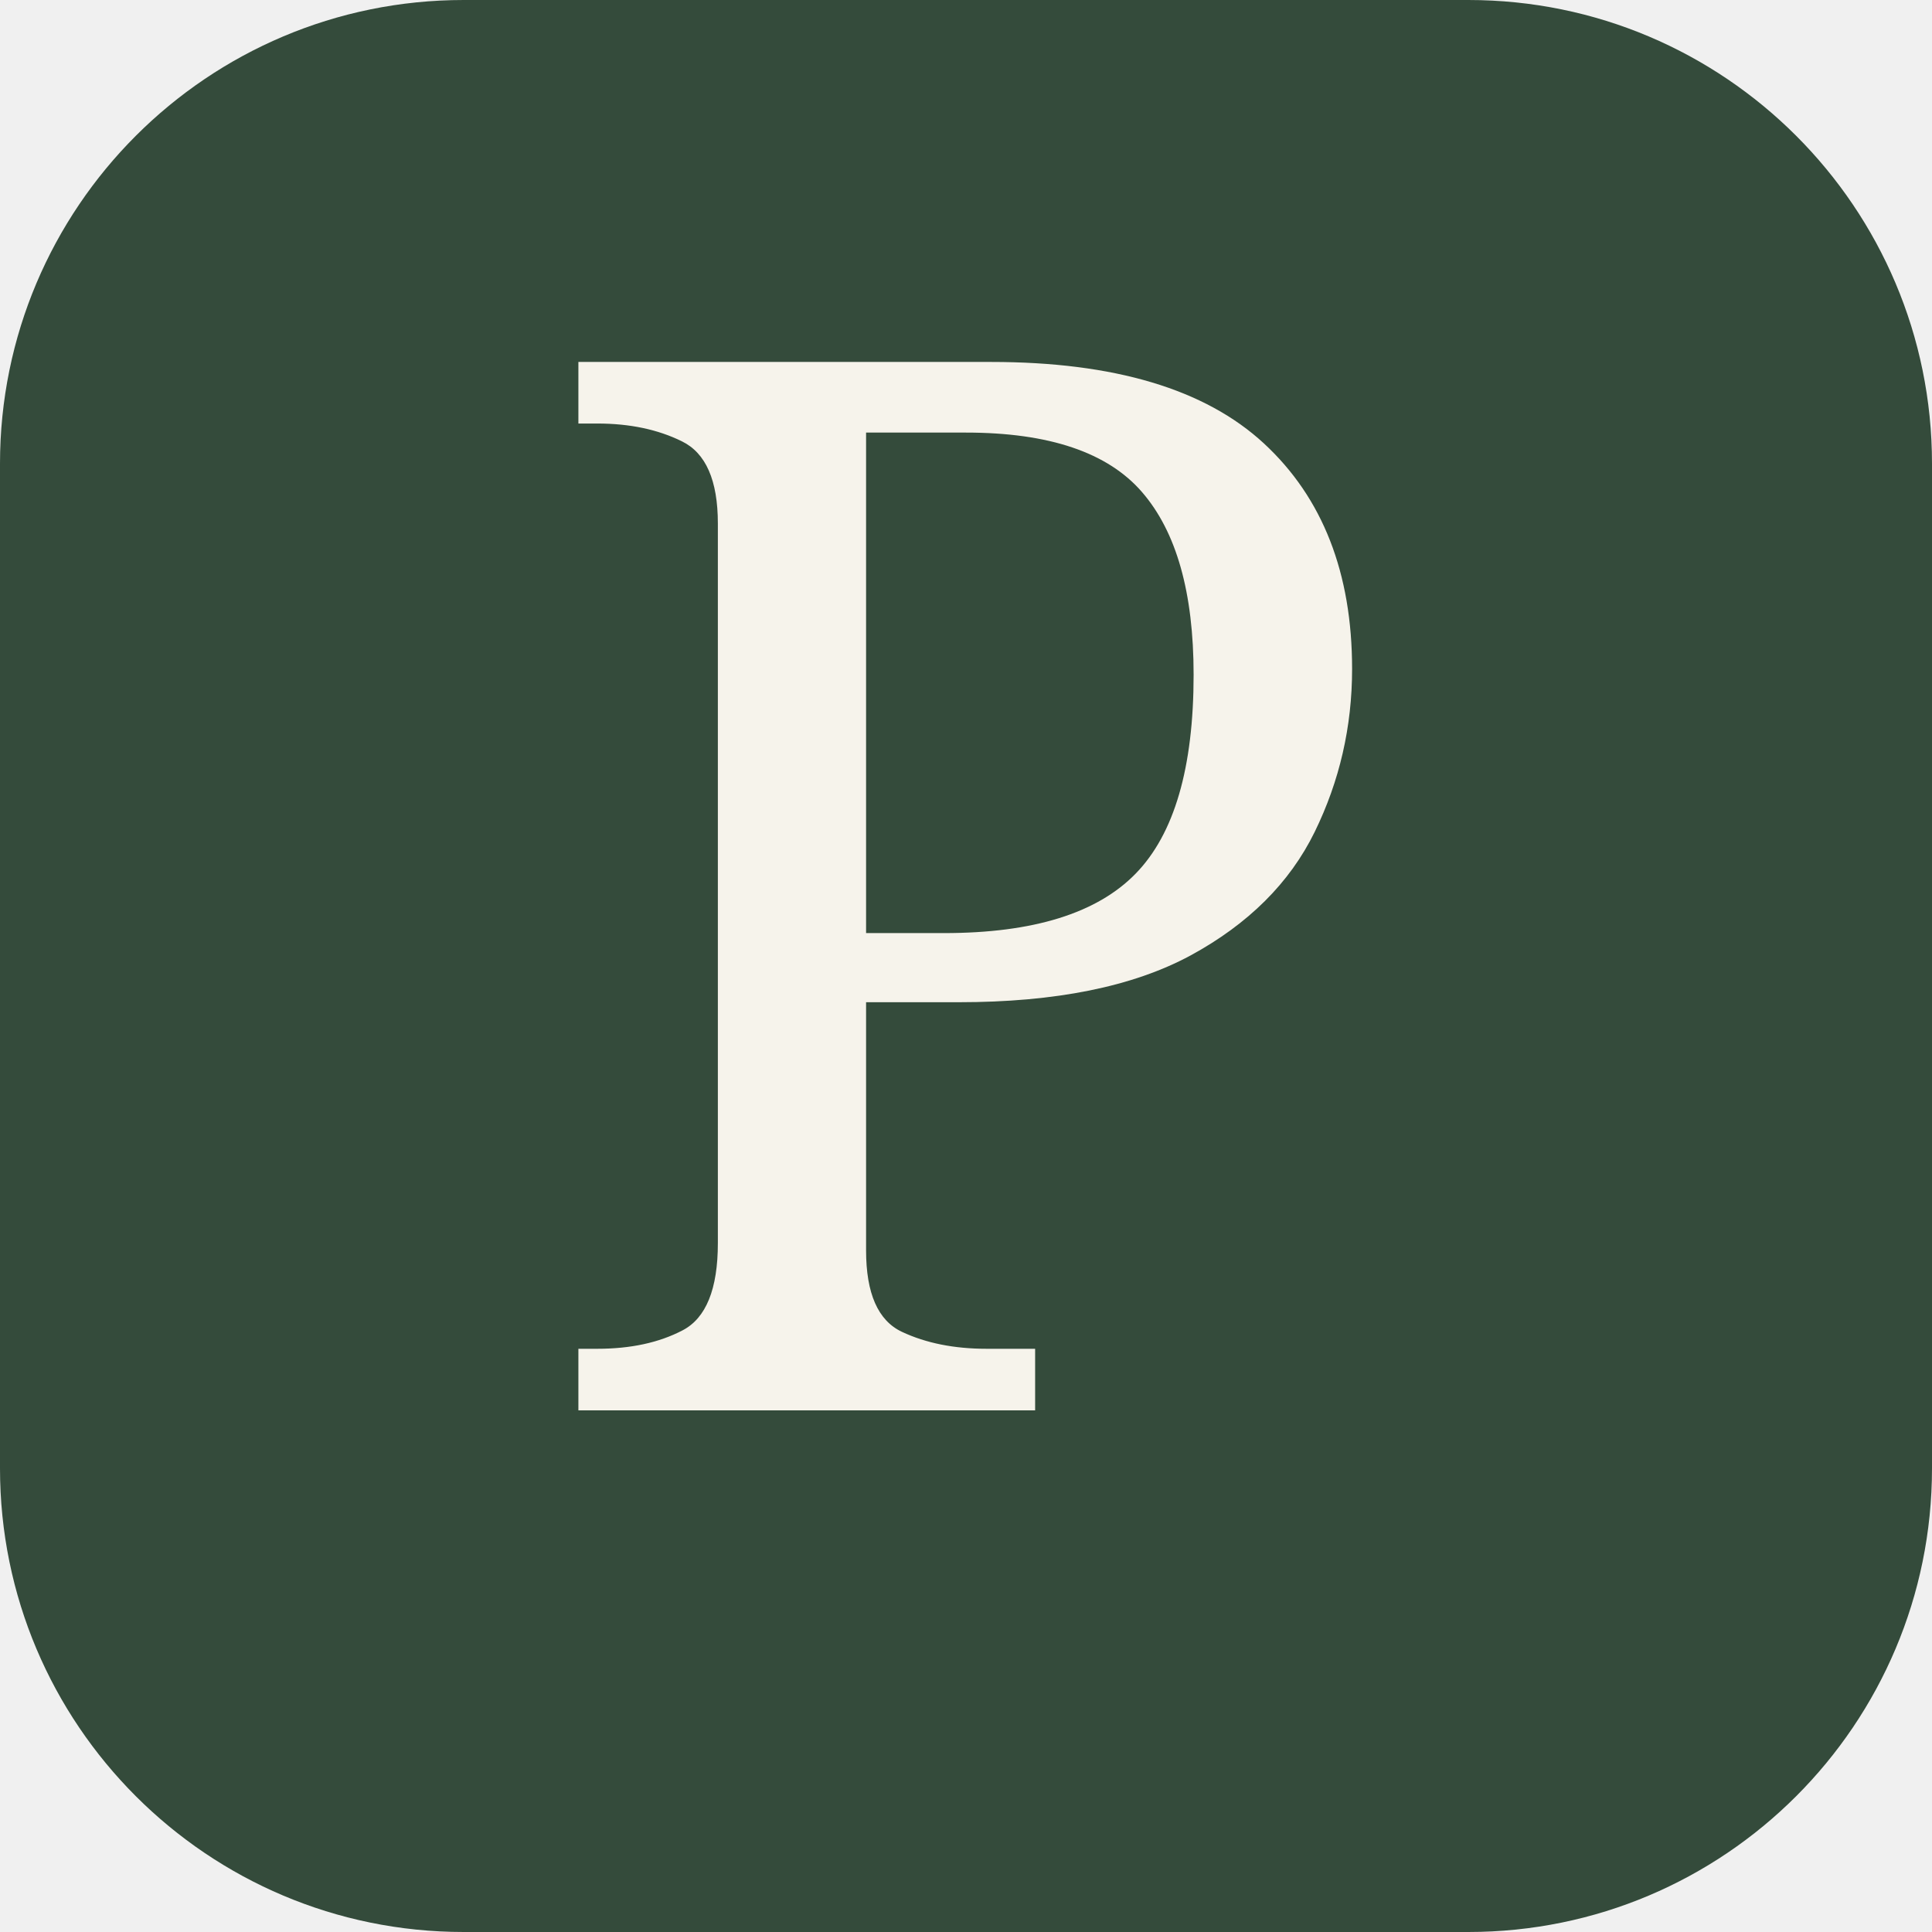
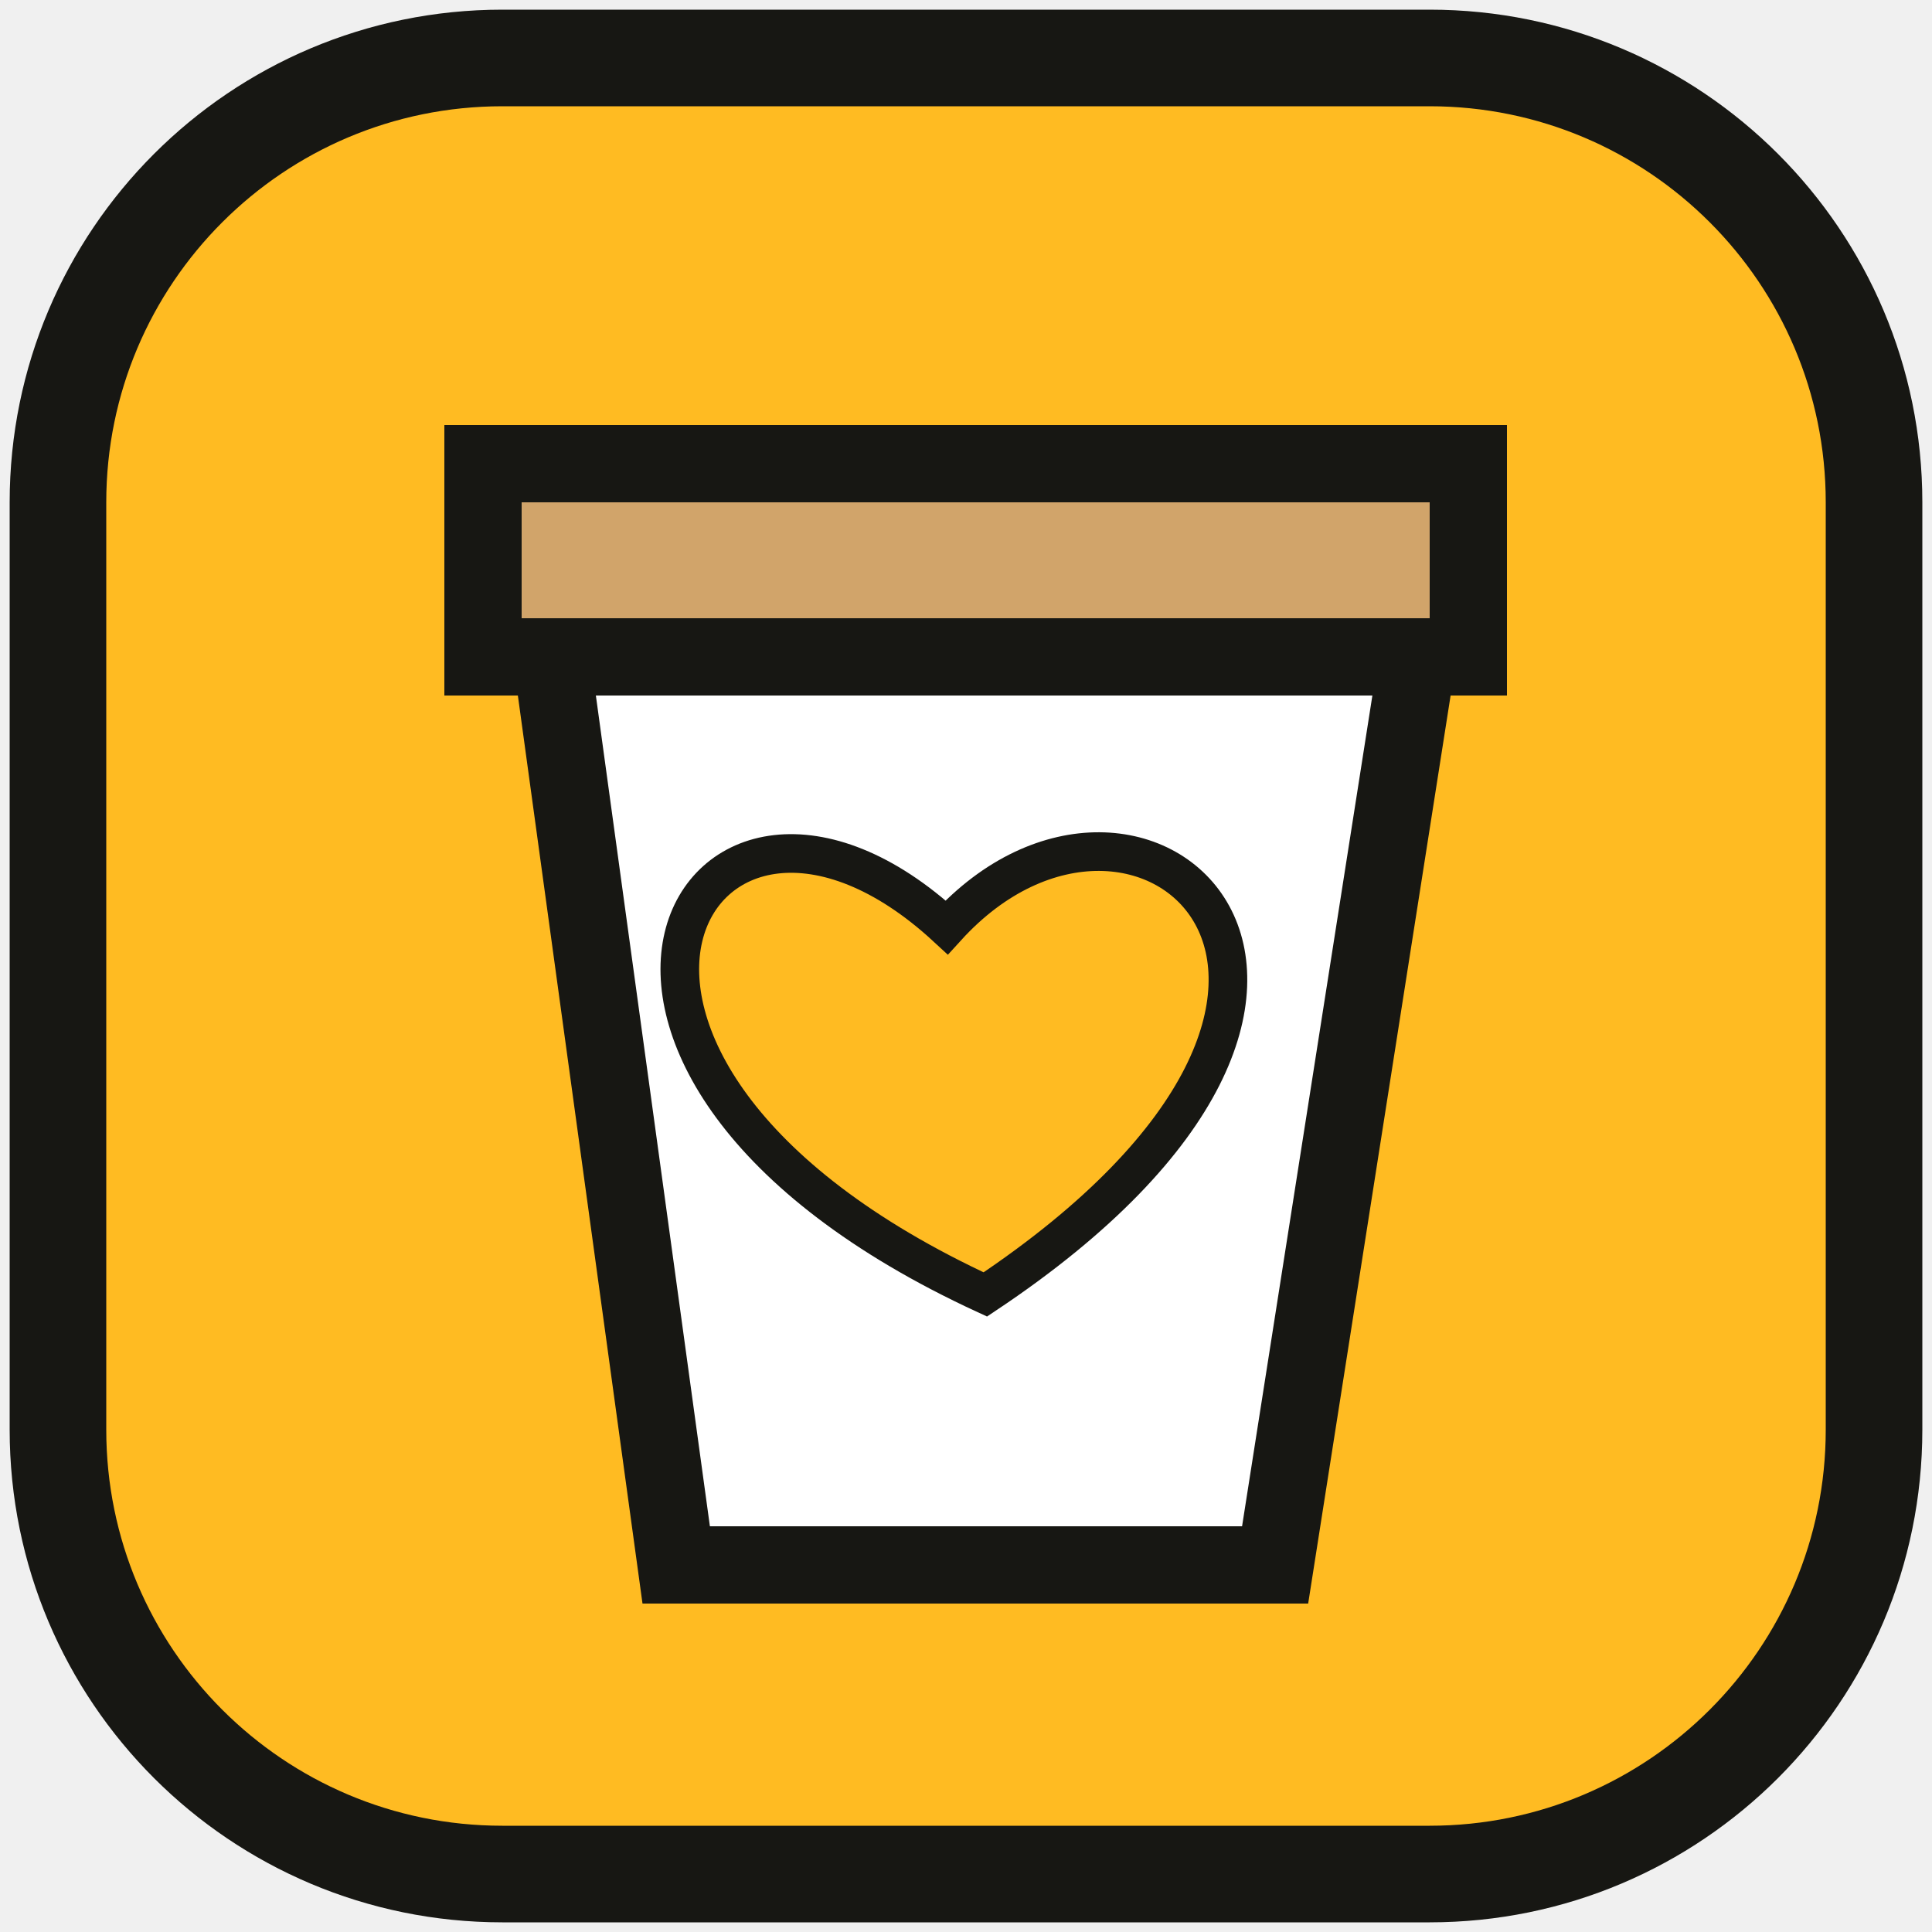
<svg xmlns="http://www.w3.org/2000/svg" viewBox="0 0 100 100">
-   <rect width="100" height="100" rx="24" fill="#344b3b" />
-   <text x="50" y="73" text-anchor="middle" font-family="Georgia,serif" font-size="76" fill="#f6f3eb">P</text>
+   <rect x="3" y="3" width="94" height="94" rx="23" fill="#ffbb22" stroke="#171713" stroke-width="5" />
+   <path d="m28 30 7 51h31l8-51Z" fill="#fff" stroke="#171713" stroke-width="4" />
+   <path d="M25 24h51v10H25Z" fill="#d1a46a" stroke="#171713" stroke-width="4" />
+   <path d="M49 48c-13-12-24 7 2 19 24-16 8-30-2-19Z" fill="#ffbb22" stroke="#171713" stroke-width="2" />
</svg>
